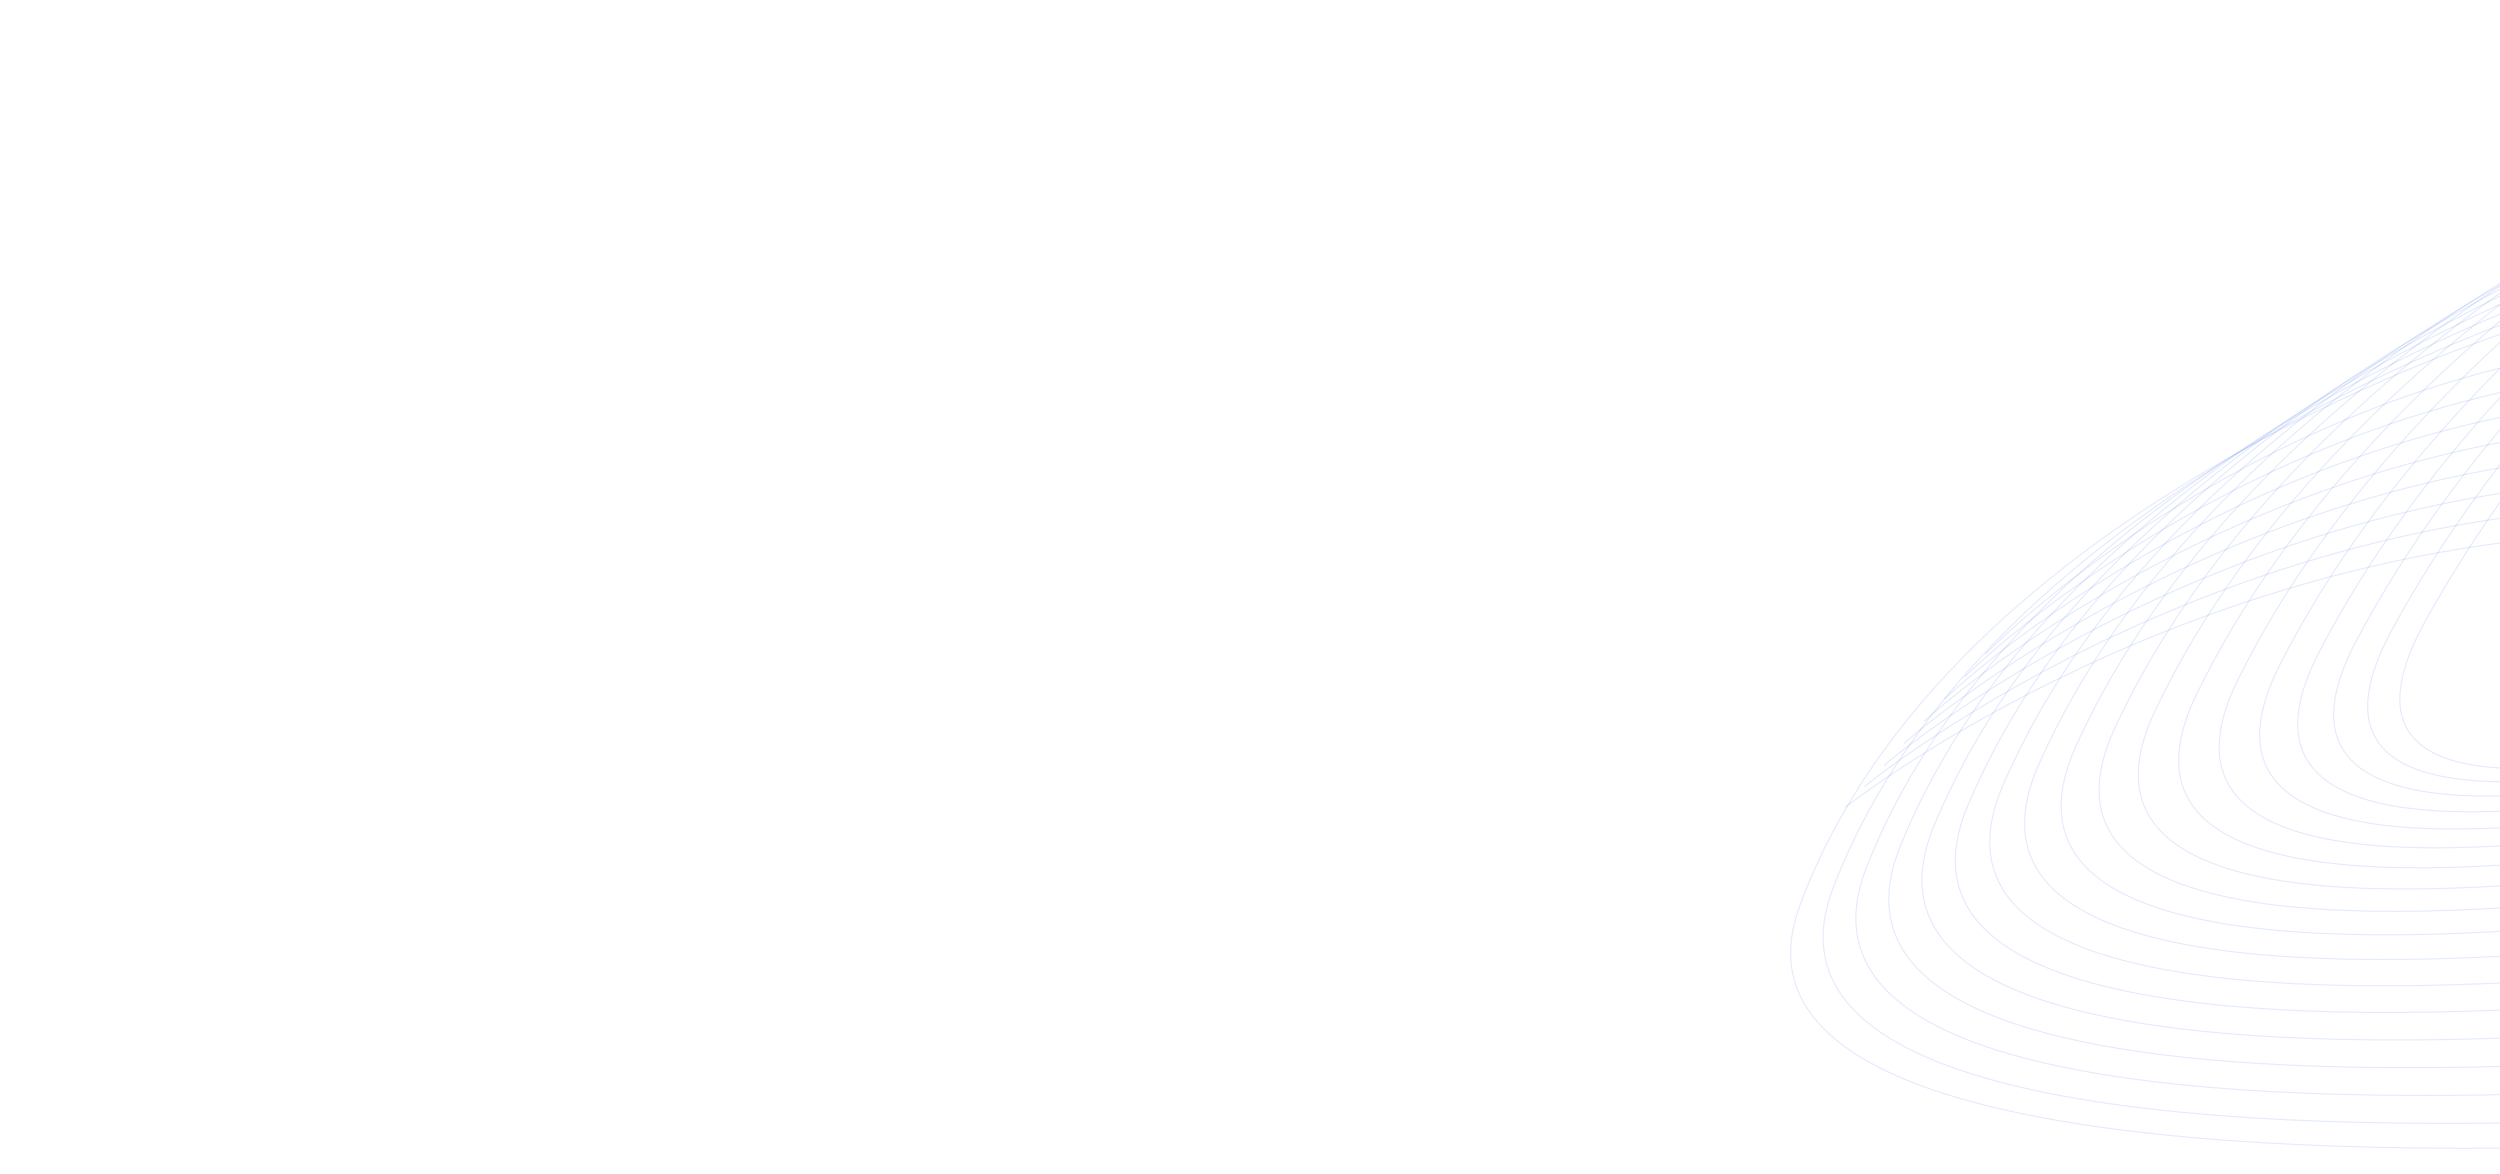
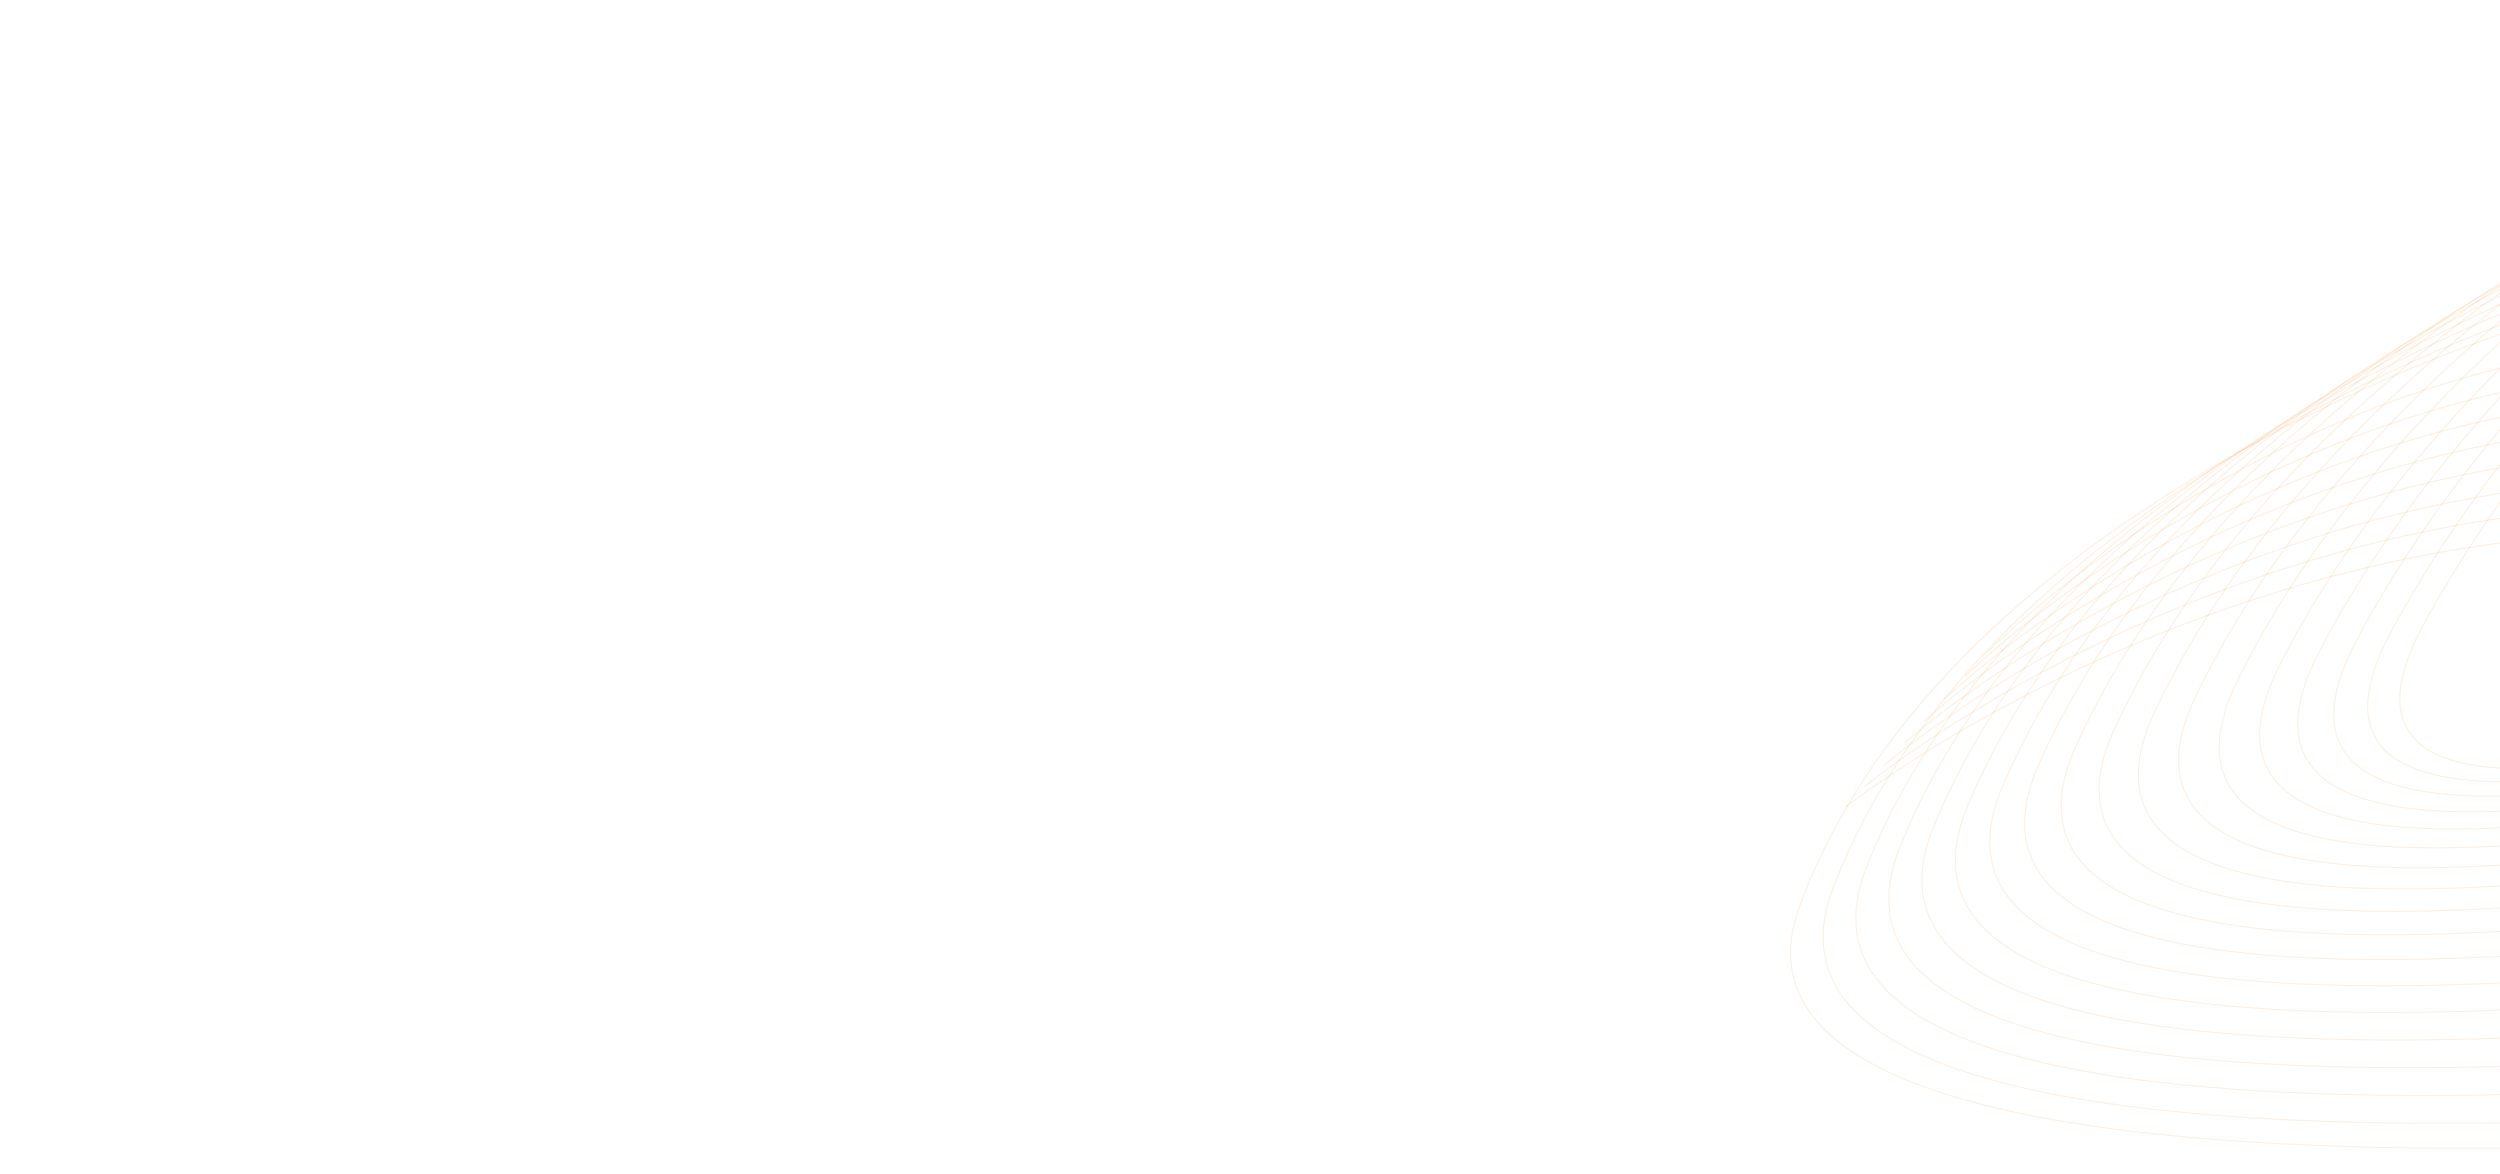
<svg xmlns="http://www.w3.org/2000/svg" width="1920" height="901" viewBox="0 0 1920 901" fill="none">
  <mask id="mask0_638_1723" style="mask-type:alpha" maskUnits="userSpaceOnUse" x="0" y="0" width="1920" height="901">
    <path d="M0 14.967C0 6.701 5.655 0 12.632 0H1907.37C1914.34 0 1920 6.701 1920 14.967V886.033C1920 894.299 1914.34 901 1907.37 901H12.632C5.655 901 0 894.299 0 886.033V14.967Z" fill="#1C1C1C" />
  </mask>
  <g mask="url(#mask0_638_1723)">
-     <path d="M1417.47 619.814C1417.47 619.814 1683.3 408.224 2047.48 408.618C2411.69 409 1855.64 1092.33 1855.64 1092.33C1855.65 1092.3 1886.46 1053.73 1886.46 1053.73" stroke="#1351D8" stroke-opacity="0.12" stroke-width="0.878" />
-     <path d="M1431.95 604.088C1431.95 604.088 1695.7 385.506 2060.31 388.513C2424.9 391.52 1875.94 1099.67 1875.94 1099.67C1875.95 1099.65 1906.36 1059.68 1906.36 1059.68" stroke="#1351D8" stroke-opacity="0.12" stroke-width="0.878" />
-     <path d="M1446.84 587.874C1446.84 587.874 1708.51 362.277 2073.53 367.909C2438.55 373.544 1896.63 1106.5 1896.63 1106.5C1896.64 1106.48 1926.65 1065.1 1926.65 1065.1" stroke="#1351D8" stroke-opacity="0.12" stroke-width="0.878" />
-     <path d="M1462.29 570.936C1462.29 570.936 1721.9 338.321 2087.36 346.576C2452.82 354.835 1917.91 1112.6 1917.91 1112.6C1917.92 1112.58 1947.53 1069.8 1947.53 1069.8" stroke="#1351D8" stroke-opacity="0.12" stroke-width="0.878" />
-     <path d="M1477.81 553.913C1477.81 553.913 1735.37 314.299 2101.27 325.175C2467.17 336.053 1939.25 1118.64 1939.25 1118.64C1939.27 1118.62 1968.49 1074.43 1968.49 1074.43" stroke="#1351D8" stroke-opacity="0.12" stroke-width="0.878" />
-     <path d="M1493.41 536.806C1493.41 536.806 1748.95 290.168 2115.32 303.663C2481.7 317.165 1960.72 1124.58 1960.72 1124.58C1960.73 1124.55 1989.56 1078.96 1989.56 1078.96" stroke="#1351D8" stroke-opacity="0.12" stroke-width="0.878" />
-     <path d="M1509.06 519.602C1509.06 519.602 1762.59 265.937 2129.47 282.059C2496.35 298.182 1982.27 1130.43 1982.27 1130.43C1982.28 1130.4 2010.71 1083.4 2010.71 1083.4" stroke="#1351D8" stroke-opacity="0.12" stroke-width="0.878" />
-     <path d="M1524.77 502.329C1524.77 502.329 1776.3 241.633 2143.68 260.395C2511.06 279.133 2003.86 1136.23 2003.86 1136.23C2003.88 1136.2 2031.92 1087.8 2031.92 1087.8" stroke="#1351D8" stroke-opacity="0.12" stroke-width="0.878" />
-     <path d="M1937.55 251.002C1937.55 251.002 1497.51 384.238 1382.32 695.381C1267.13 1006.5 2592.13 834.468 2592.13 834.468L2517.48 843.689" stroke="#1351D8" stroke-opacity="0.12" stroke-width="0.878" />
-     <path d="M1958 236.144C1958 236.144 1525.61 372.378 1407.75 682.176C1289.88 991.971 2587.94 809.167 2587.94 809.167L2514.82 818.999" stroke="#1351D8" stroke-opacity="0.12" stroke-width="0.878" />
-     <path d="M1978.61 218.781C1978.61 218.781 1553.89 358.01 1433.36 666.462C1312.82 974.912 2583.91 781.359 2583.91 781.359L2512.32 791.799" stroke="#1351D8" stroke-opacity="0.12" stroke-width="0.878" />
-     <path d="M1999.43 201.244C1999.43 201.244 1582.37 343.465 1459.17 650.591C1335.97 957.715 2580.08 753.403 2580.08 753.403L2510.02 764.453" stroke="#1351D8" stroke-opacity="0.12" stroke-width="0.878" />
-     <path d="M2020.41 183.529C2020.41 183.529 1611.04 328.715 1485.18 634.515C1359.32 940.291 2576.46 725.252 2576.46 725.252L2507.92 736.909" stroke="#1351D8" stroke-opacity="0.12" stroke-width="0.878" />
-     <path d="M2041.59 165.734C2041.59 165.734 1639.89 313.905 1511.39 618.355C1382.88 922.804 2573.05 697.025 2573.05 697.025L2506.04 709.291" stroke="#1351D8" stroke-opacity="0.12" stroke-width="0.878" />
-     <path d="M2063.59 148.415C2063.59 148.415 1669.57 299.566 1538.44 602.667C1407.3 905.766 2570.51 669.28 2570.51 669.28L2505.03 682.152" stroke="#1351D8" stroke-opacity="0.12" stroke-width="0.878" />
-     <path d="M2085.91 131.156C2085.91 131.156 1699.57 285.284 1565.82 587.033C1432.06 888.803 2568.28 641.617 2568.28 641.617L2504.33 655.097" stroke="#1351D8" stroke-opacity="0.12" stroke-width="0.878" />
-     <path d="M2109.6 114.927C2109.6 114.927 1730.95 272.006 1594.58 572.447C1458.21 872.864 2567.44 614.991 2567.44 614.991L2505.02 629.076" stroke="#1351D8" stroke-opacity="0.12" stroke-width="0.878" />
-     <path d="M2134.34 99.467C2134.34 99.467 1763.38 259.515 1624.42 558.602C1485.45 857.688 2567.7 589.117 2567.7 589.117L2506.8 603.808" stroke="#1351D8" stroke-opacity="0.12" stroke-width="0.878" />
-     <path d="M2160.09 84.733C2160.09 84.733 1796.82 247.747 1655.28 545.48C1513.73 843.212 2568.98 563.976 2568.98 563.976L2509.62 579.273" stroke="#1351D8" stroke-opacity="0.12" stroke-width="0.878" />
-     <path d="M2186.73 70.693C2186.73 70.693 1831.16 236.669 1687.06 533.047C1542.94 829.445 2571.22 539.541 2571.22 539.541L2513.38 555.44" stroke="#1351D8" stroke-opacity="0.12" stroke-width="0.878" />
-     <path d="M2213.5 57.465C2213.5 57.465 1865.65 226.376 1718.98 521.441C1572.31 816.483 2573.58 515.96 2573.58 515.96L2517.27 532.463" stroke="#1351D8" stroke-opacity="0.12" stroke-width="0.878" />
-     <path d="M2240.29 44.973C2240.29 44.973 1900.15 216.838 1750.95 510.545C1601.74 804.251 2576.01 493.078 2576.01 493.078L2521.22 510.183" stroke="#1351D8" stroke-opacity="0.12" stroke-width="0.878" />
-     <path d="M2265.24 33.609C2265.24 33.609 1932.82 208.424 1781.11 500.772C1629.4 793.12 2576.64 471.331 2576.64 471.331L2523.39 489.038" stroke="#1351D8" stroke-opacity="0.12" stroke-width="0.878" />
-     <path d="M2288.59 23.262C2288.59 23.262 1963.91 201 1809.69 492.01C1655.48 783.021 2575.74 450.614 2575.74 450.614L2524.01 468.921" stroke="#1351D8" stroke-opacity="0.12" stroke-width="0.878" />
-     <path d="M2310.44 13.819C2310.44 13.819 1993.49 194.498 1836.81 484.148C1680.14 773.798 2573.36 430.801 2573.36 430.801L2523.17 449.71" stroke="#1351D8" stroke-opacity="0.12" stroke-width="0.878" />
-     <path d="M2330.91 5.197C2330.91 5.197 2021.7 188.812 1862.58 477.121C1703.45 765.431 2569.63 411.858 2569.63 411.858C2569.64 411.862 2520.97 431.368 2520.97 431.368" stroke="#1351D8" stroke-opacity="0.12" stroke-width="0.878" />
+     <path d="M1417.47 619.814C1417.47 619.814 1683.3 408.224 2047.48 408.618C2411.69 409 1855.64 1092.33 1855.64 1092.33C1855.65 1092.3 1886.46 1053.73 1886.46 1053.73" stroke="#F27B01" stroke-opacity="0.12" stroke-width="0.878" />
+     <path d="M1431.95 604.088C1431.95 604.088 1695.7 385.506 2060.31 388.513C2424.9 391.52 1875.94 1099.67 1875.94 1099.67C1875.95 1099.65 1906.36 1059.68 1906.36 1059.68" stroke="#F27B01" stroke-opacity="0.12" stroke-width="0.878" />
+     <path d="M1446.84 587.874C1446.84 587.874 1708.51 362.277 2073.53 367.909C2438.55 373.544 1896.63 1106.5 1896.63 1106.5C1896.64 1106.48 1926.65 1065.1 1926.65 1065.1" stroke="#F27B01" stroke-opacity="0.12" stroke-width="0.878" />
+     <path d="M1462.29 570.936C1462.29 570.936 1721.9 338.321 2087.36 346.576C2452.82 354.835 1917.91 1112.6 1917.91 1112.6C1917.92 1112.58 1947.53 1069.8 1947.53 1069.8" stroke="#F27B01" stroke-opacity="0.12" stroke-width="0.878" />
+     <path d="M1477.81 553.913C1477.81 553.913 1735.37 314.299 2101.27 325.175C2467.17 336.053 1939.25 1118.64 1939.25 1118.64C1939.27 1118.62 1968.49 1074.43 1968.49 1074.43" stroke="#F27B01" stroke-opacity="0.12" stroke-width="0.878" />
+     <path d="M1493.41 536.806C1493.41 536.806 1748.95 290.168 2115.32 303.663C2481.7 317.165 1960.72 1124.58 1960.72 1124.58C1960.73 1124.55 1989.56 1078.96 1989.56 1078.96" stroke="#F27B01" stroke-opacity="0.12" stroke-width="0.878" />
+     <path d="M1509.06 519.602C1509.06 519.602 1762.59 265.937 2129.47 282.059C2496.35 298.182 1982.27 1130.43 1982.27 1130.43C1982.28 1130.4 2010.71 1083.4 2010.71 1083.4" stroke="#F27B01" stroke-opacity="0.12" stroke-width="0.878" />
+     <path d="M1524.77 502.329C1524.77 502.329 1776.3 241.633 2143.68 260.395C2511.06 279.133 2003.86 1136.23 2003.86 1136.23C2003.88 1136.2 2031.92 1087.8 2031.92 1087.8" stroke="#F27B01" stroke-opacity="0.12" stroke-width="0.878" />
+     <path d="M1937.55 251.002C1937.55 251.002 1497.51 384.238 1382.32 695.381C1267.13 1006.5 2592.13 834.468 2592.13 834.468L2517.48 843.689" stroke="#F27B01" stroke-opacity="0.12" stroke-width="0.878" />
+     <path d="M1958 236.144C1958 236.144 1525.61 372.378 1407.75 682.176C1289.88 991.971 2587.94 809.167 2587.94 809.167L2514.82 818.999" stroke="#F27B01" stroke-opacity="0.12" stroke-width="0.878" />
+     <path d="M1978.61 218.781C1978.61 218.781 1553.89 358.01 1433.36 666.462C1312.82 974.912 2583.91 781.359 2583.91 781.359L2512.32 791.799" stroke="#F27B01" stroke-opacity="0.12" stroke-width="0.878" />
+     <path d="M1999.43 201.244C1999.43 201.244 1582.37 343.465 1459.17 650.591C1335.97 957.715 2580.08 753.403 2580.08 753.403L2510.02 764.453" stroke="#F27B01" stroke-opacity="0.12" stroke-width="0.878" />
+     <path d="M2020.41 183.529C2020.41 183.529 1611.04 328.715 1485.18 634.515C1359.32 940.291 2576.46 725.252 2576.46 725.252L2507.92 736.909" stroke="#F27B01" stroke-opacity="0.12" stroke-width="0.878" />
+     <path d="M2041.59 165.734C2041.59 165.734 1639.89 313.905 1511.39 618.355C1382.88 922.804 2573.05 697.025 2573.05 697.025L2506.04 709.291" stroke="#F27B01" stroke-opacity="0.12" stroke-width="0.878" />
+     <path d="M2063.59 148.415C2063.59 148.415 1669.57 299.566 1538.44 602.667C1407.3 905.766 2570.51 669.28 2570.51 669.28L2505.03 682.152" stroke="#F27B01" stroke-opacity="0.12" stroke-width="0.878" />
+     <path d="M2085.91 131.156C2085.91 131.156 1699.57 285.284 1565.82 587.033C1432.06 888.803 2568.28 641.617 2568.28 641.617L2504.33 655.097" stroke="#F27B01" stroke-opacity="0.12" stroke-width="0.878" />
+     <path d="M2109.6 114.927C2109.6 114.927 1730.95 272.006 1594.58 572.447C1458.21 872.864 2567.44 614.991 2567.44 614.991L2505.02 629.076" stroke="#F27B01" stroke-opacity="0.12" stroke-width="0.878" />
+     <path d="M2134.34 99.467C2134.34 99.467 1763.38 259.515 1624.42 558.602C1485.45 857.688 2567.7 589.117 2567.7 589.117L2506.8 603.808" stroke="#F27B01" stroke-opacity="0.12" stroke-width="0.878" />
+     <path d="M2160.09 84.733C2160.09 84.733 1796.82 247.747 1655.28 545.48C1513.73 843.212 2568.98 563.976 2568.98 563.976L2509.62 579.273" stroke="#F27B01" stroke-opacity="0.12" stroke-width="0.878" />
+     <path d="M2186.73 70.693C2186.73 70.693 1831.16 236.669 1687.06 533.047C1542.94 829.445 2571.22 539.541 2571.22 539.541L2513.38 555.44" stroke="#F27B01" stroke-opacity="0.12" stroke-width="0.878" />
+     <path d="M2213.5 57.465C2213.5 57.465 1865.65 226.376 1718.98 521.441C1572.31 816.483 2573.58 515.96 2573.58 515.96L2517.27 532.463" stroke="#F27B01" stroke-opacity="0.12" stroke-width="0.878" />
+     <path d="M2240.29 44.973C2240.29 44.973 1900.15 216.838 1750.95 510.545C1601.74 804.251 2576.01 493.078 2576.01 493.078L2521.22 510.183" stroke="#F27B01" stroke-opacity="0.12" stroke-width="0.878" />
+     <path d="M2265.24 33.609C2265.24 33.609 1932.82 208.424 1781.11 500.772C1629.4 793.12 2576.64 471.331 2576.64 471.331L2523.39 489.038" stroke="#F27B01" stroke-opacity="0.12" stroke-width="0.878" />
+     <path d="M2288.59 23.262C2288.59 23.262 1963.91 201 1809.69 492.01C1655.48 783.021 2575.74 450.614 2575.74 450.614L2524.01 468.921" stroke="#F27B01" stroke-opacity="0.12" stroke-width="0.878" />
+     <path d="M2310.44 13.819C2310.44 13.819 1993.49 194.498 1836.81 484.148C1680.14 773.798 2573.36 430.801 2573.36 430.801L2523.17 449.71" stroke="#F27B01" stroke-opacity="0.12" stroke-width="0.878" />
+     <path d="M2330.91 5.197C2330.91 5.197 2021.7 188.812 1862.58 477.121C1703.45 765.431 2569.63 411.858 2569.63 411.858C2569.64 411.862 2520.97 431.368 2520.97 431.368" stroke="#F27B01" stroke-opacity="0.12" stroke-width="0.878" />
  </g>
</svg>
